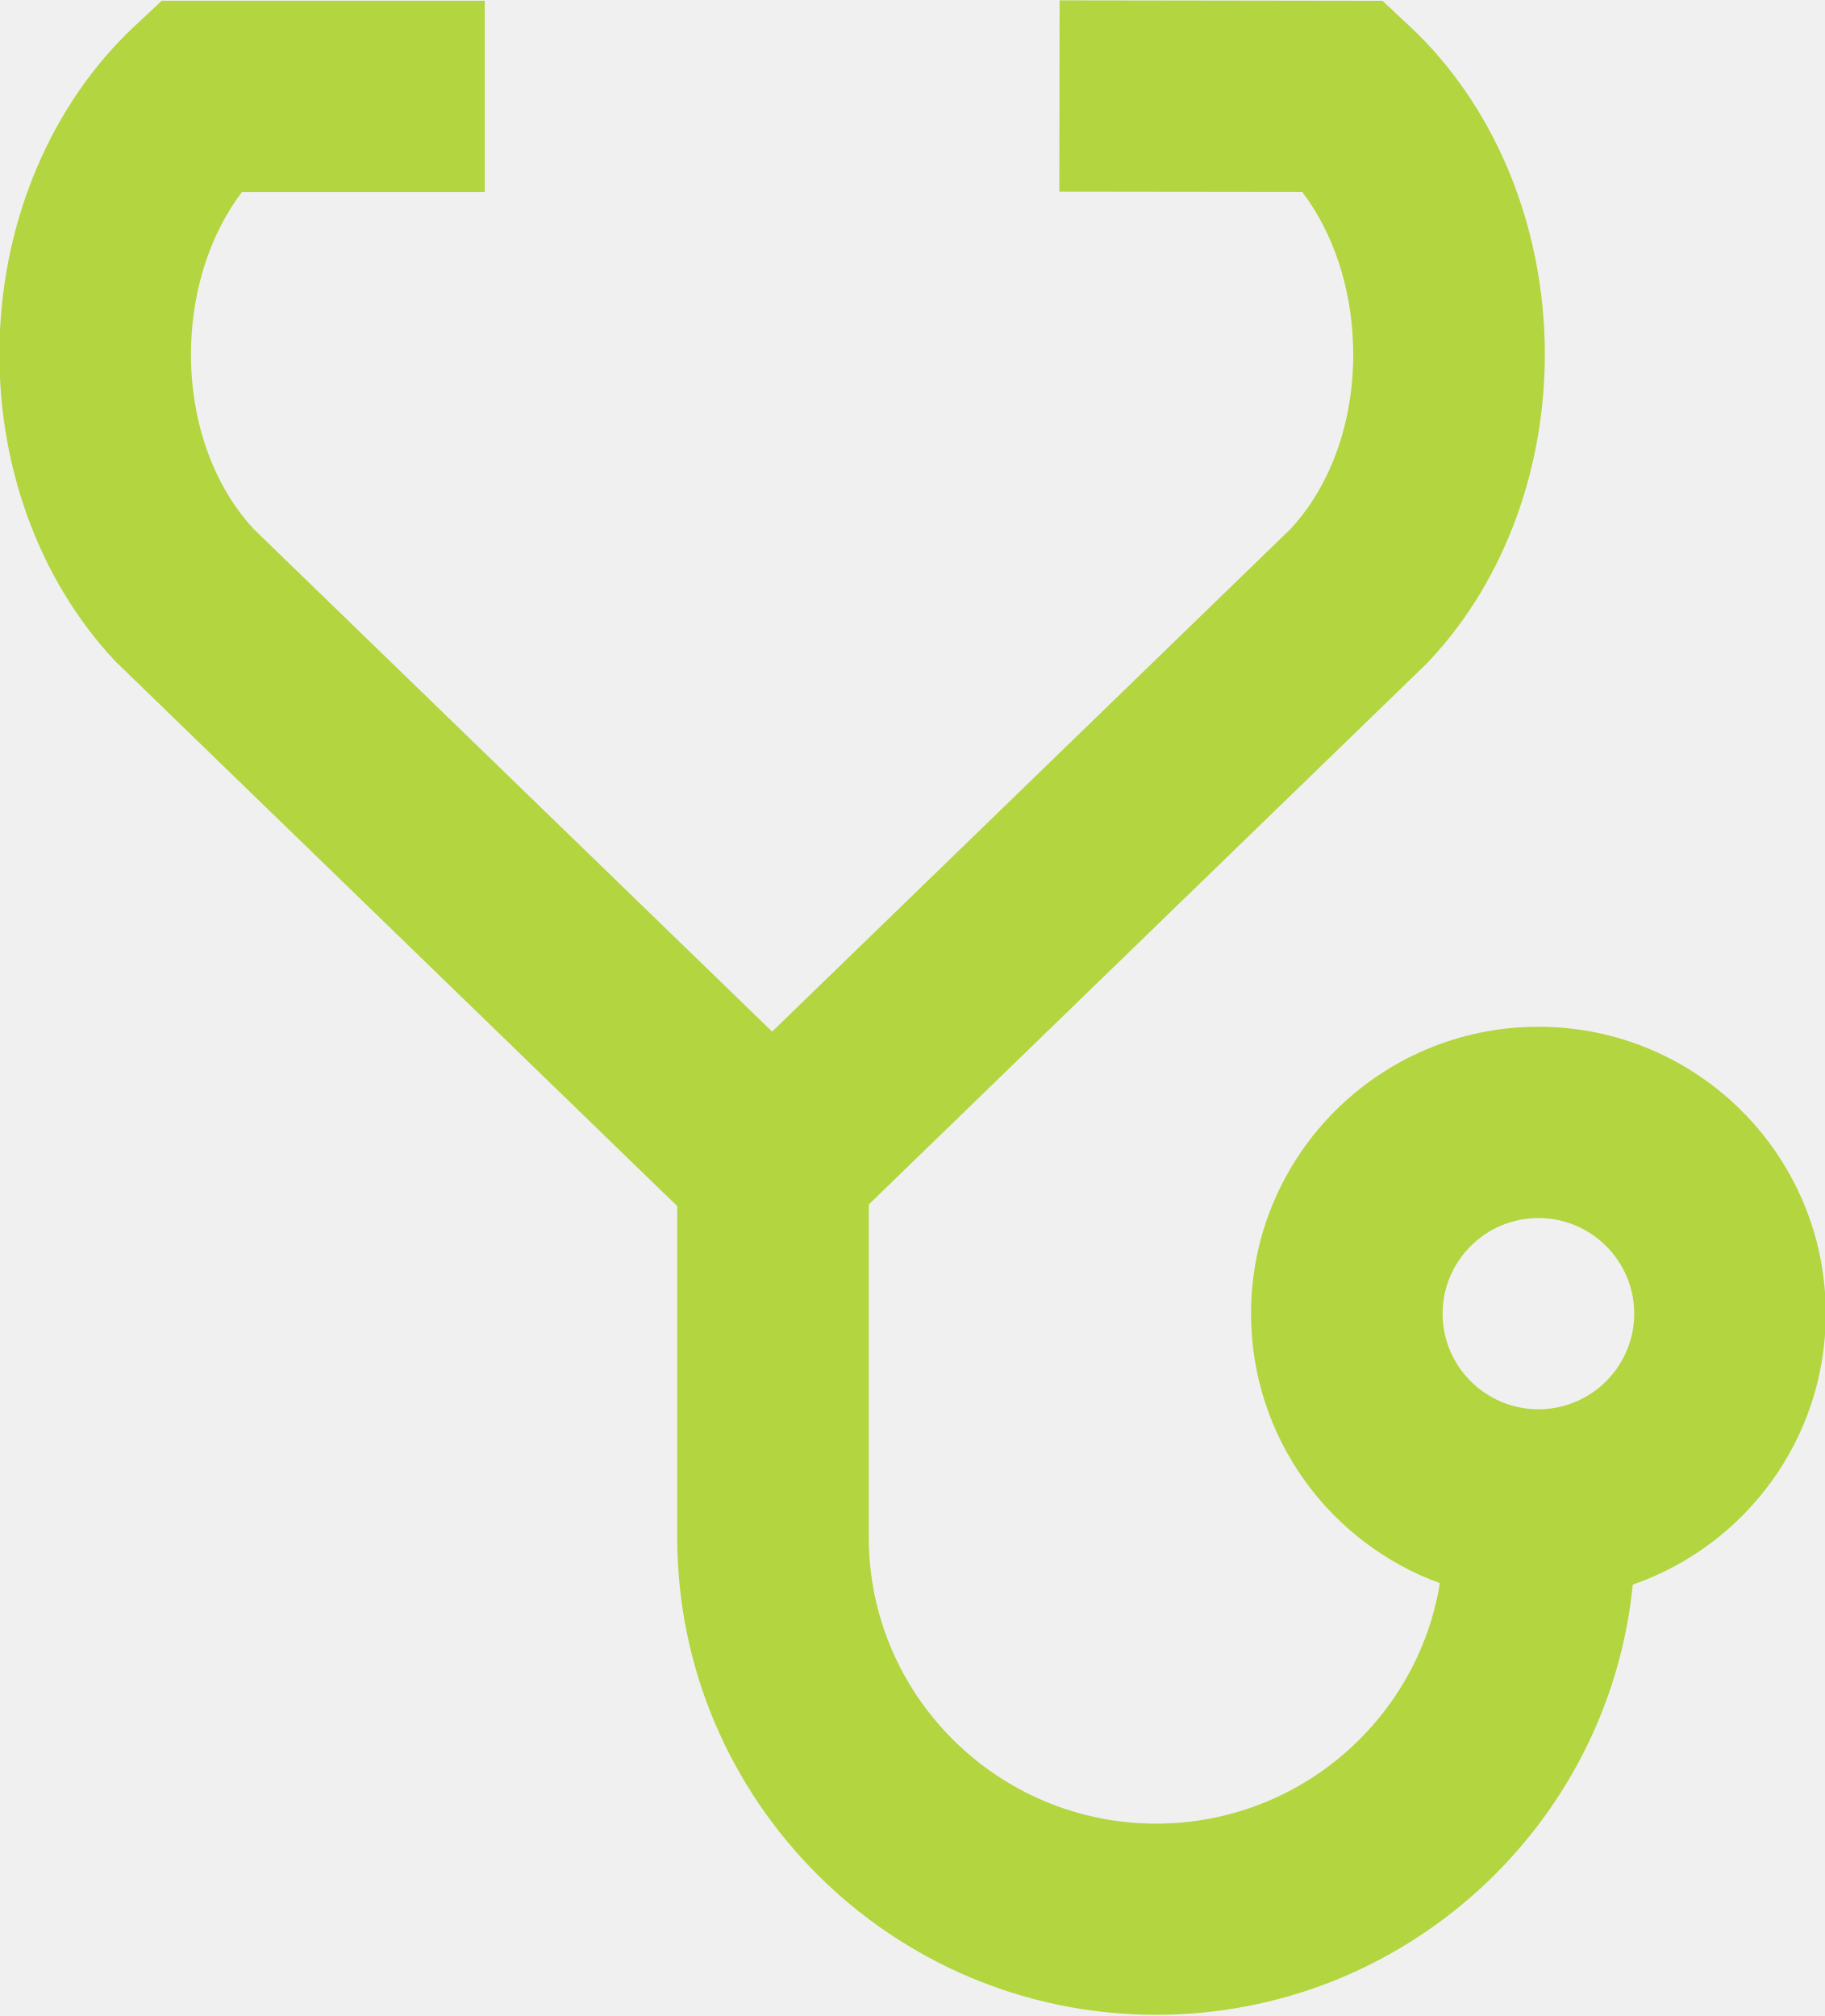
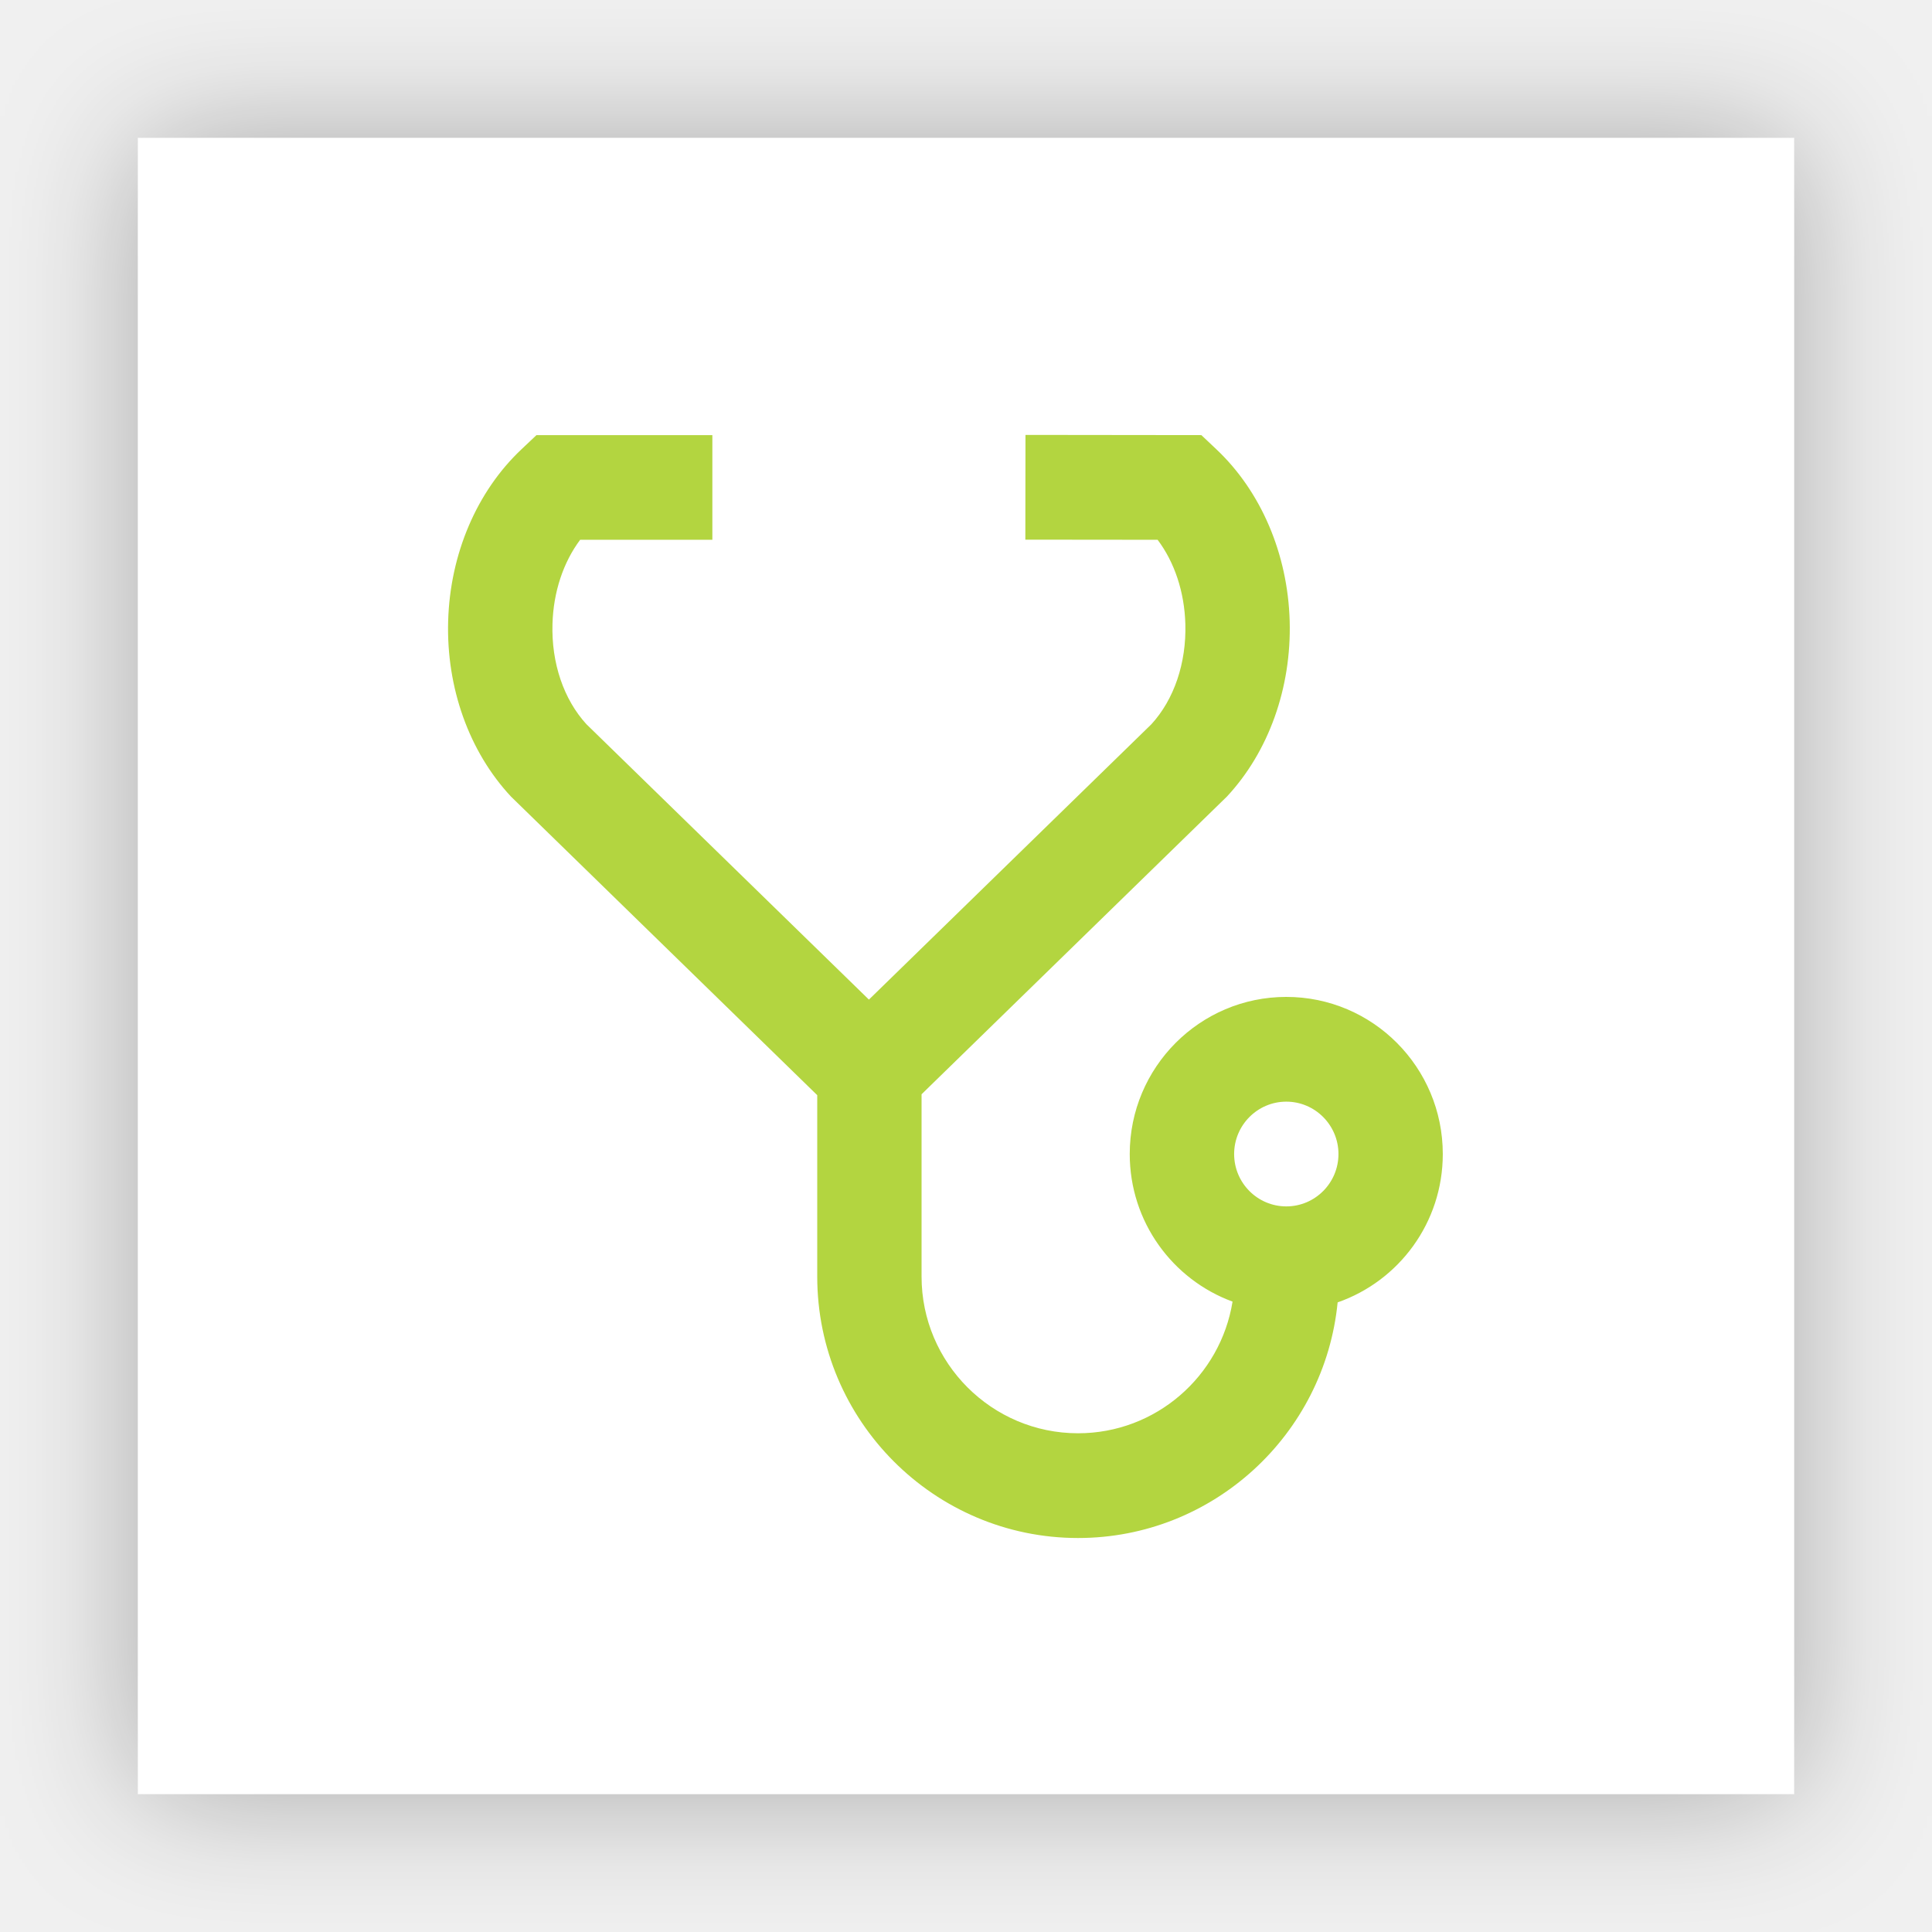
- <svg xmlns="http://www.w3.org/2000/svg" preserveAspectRatio="xMidYMid" width="19.938" height="22.03" viewBox="0 0 19.938 22.03">
+ <svg xmlns="http://www.w3.org/2000/svg" preserveAspectRatio="xMidYMid" width="28" height="28" viewBox="0 0 28 28">
  <defs>
    <style>
      .cls-1 {
+         fill: #fff;
+         filter: url(#drop-shadow-1);
+       }
+ 
+       .cls-2 {
        fill: #b3d540;
        fill-rule: evenodd;
      }
    </style>
+     <filter id="drop-shadow-1" filterUnits="userSpaceOnUse">
+       <feOffset in="SourceAlpha" />
+       <feGaussianBlur stdDeviation="1" result="dropBlur" />
+       <feFlood flood-opacity="0.3" />
+       <feComposite operator="in" in2="dropBlur" result="dropShadowComp" />
+       <feComposite in="SourceGraphic" result="shadowed" />
+     </filter>
  </defs>
-   <path d="M16.810,11.220 C15.076,11.220 13.670,12.624 13.670,14.355 C13.670,15.708 14.529,16.861 15.733,17.300 C15.492,18.788 14.194,19.928 12.633,19.928 C10.902,19.928 9.493,18.525 9.493,16.800 L9.493,13.162 L15.582,7.258 L15.615,7.224 C16.456,6.330 16.916,5.052 16.878,3.718 C16.839,2.380 16.304,1.131 15.408,0.291 L15.107,0.009 L11.578,0.004 L11.575,2.094 L14.229,2.097 C14.568,2.545 14.767,3.138 14.785,3.777 C14.808,4.556 14.560,5.284 14.104,5.778 L8.437,11.273 L2.769,5.778 C2.314,5.284 2.066,4.556 2.088,3.777 C2.107,3.138 2.305,2.546 2.644,2.098 L5.297,2.098 L5.297,0.008 L1.767,0.008 L1.465,0.291 C0.570,1.131 0.034,2.380 -0.004,3.718 C-0.043,5.052 0.418,6.330 1.258,7.224 L7.400,13.180 L7.400,16.800 C7.400,19.677 9.747,22.017 12.633,22.017 C15.344,22.017 17.580,19.952 17.841,17.316 C19.069,16.890 19.950,15.726 19.950,14.355 C19.950,12.624 18.544,11.220 16.810,11.220 ZM16.810,15.400 C16.233,15.400 15.763,14.931 15.763,14.355 C15.763,13.779 16.233,13.310 16.810,13.310 C17.387,13.310 17.857,13.779 17.857,14.355 C17.857,14.931 17.387,15.400 16.810,15.400 Z" class="cls-1" />
+   <g>
+     <rect x="2" y="2" width="24" height="24" class="cls-1" />
+     <path d="M18.642,14.448 C17.389,14.448 16.373,15.468 16.373,16.725 C16.373,17.708 16.994,18.545 17.863,18.864 C17.689,19.945 16.752,20.772 15.624,20.772 C14.373,20.772 13.356,19.753 13.356,18.501 L13.356,15.859 L17.754,11.571 L17.779,11.547 C18.386,10.897 18.718,9.969 18.691,9.000 C18.663,8.028 18.276,7.122 17.629,6.512 L17.411,6.306 L14.862,6.303 L14.860,7.821 L16.777,7.823 C17.022,8.148 17.166,8.579 17.179,9.043 C17.195,9.609 17.016,10.137 16.687,10.496 L12.593,14.487 L8.499,10.496 C8.170,10.137 7.990,9.609 8.007,9.043 C8.020,8.579 8.164,8.149 8.408,7.823 L10.324,7.823 L10.324,6.306 L7.775,6.306 L7.557,6.512 C6.910,7.122 6.523,8.028 6.495,9.000 C6.467,9.969 6.800,10.897 7.407,11.546 L11.844,15.872 L11.844,18.501 C11.844,20.590 13.540,22.290 15.624,22.290 C17.583,22.290 19.198,20.789 19.386,18.875 C20.273,18.566 20.910,17.721 20.910,16.725 C20.910,15.468 19.895,14.448 18.642,14.448 ZM18.642,17.484 C18.225,17.484 17.886,17.144 17.886,16.725 C17.886,16.307 18.225,15.966 18.642,15.966 C19.059,15.966 19.398,16.307 19.398,16.725 C19.398,17.144 19.059,17.484 18.642,17.484 Z" class="cls-2" />
+   </g>
</svg>
